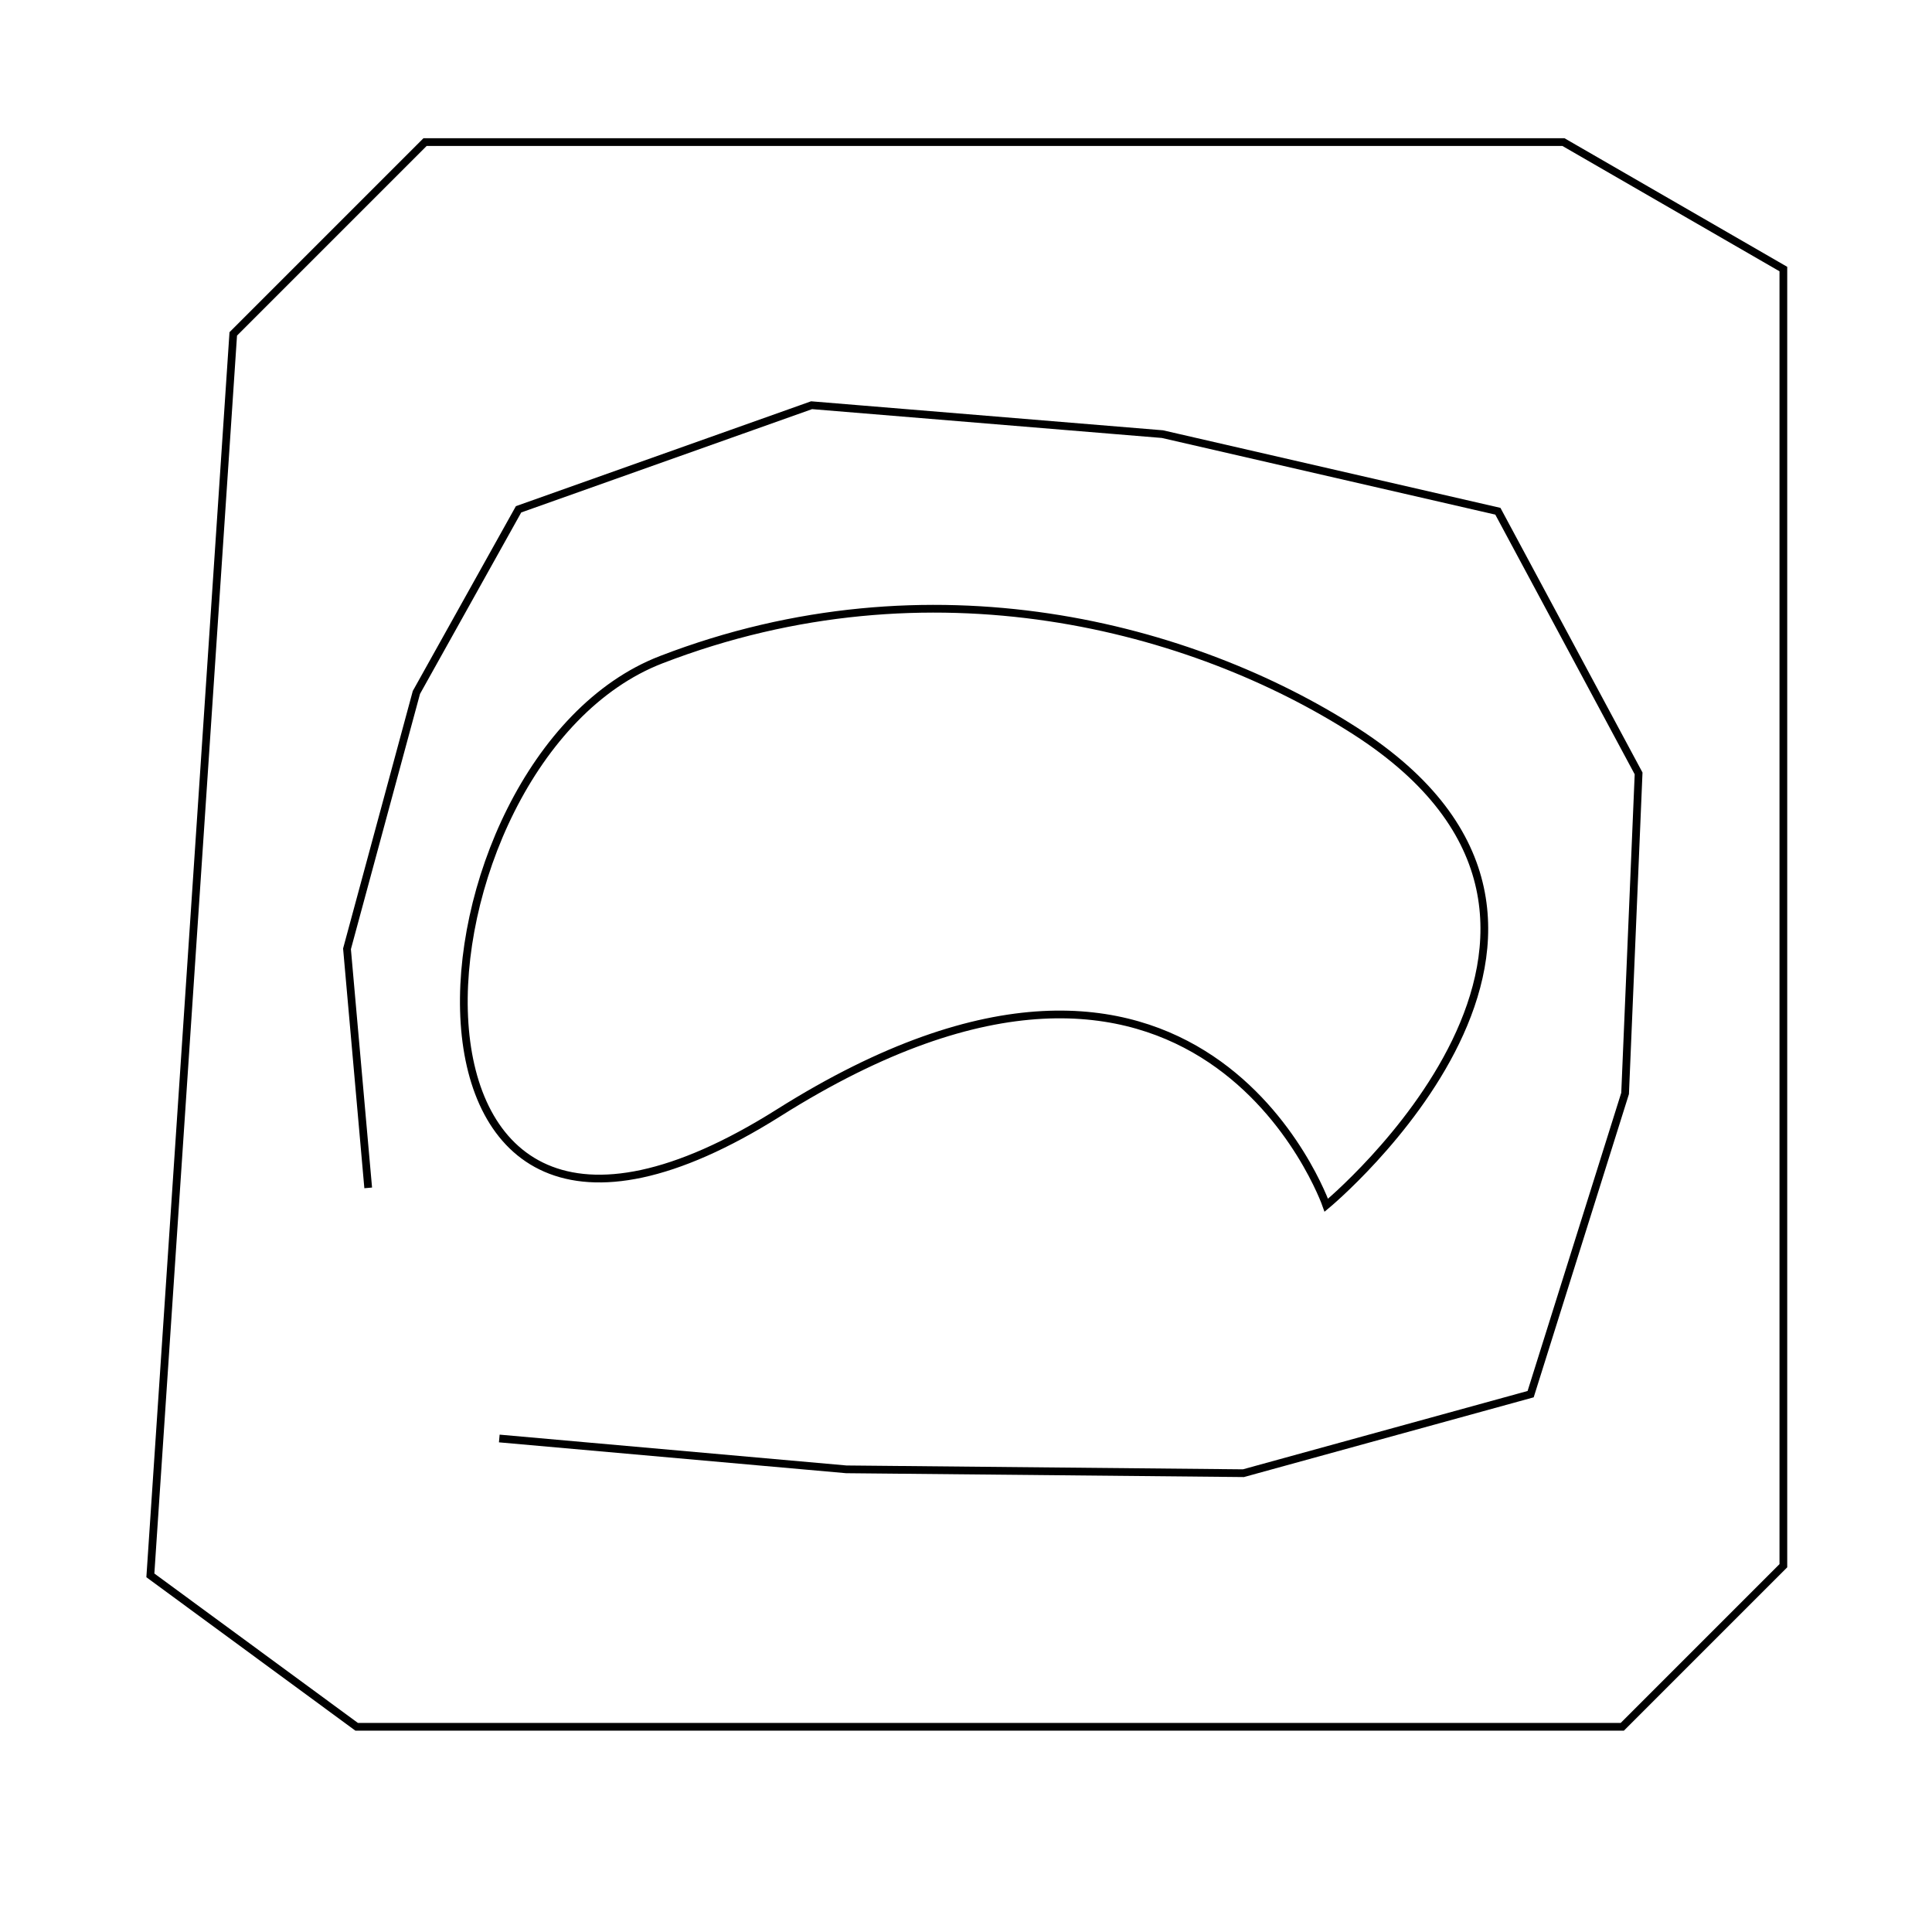
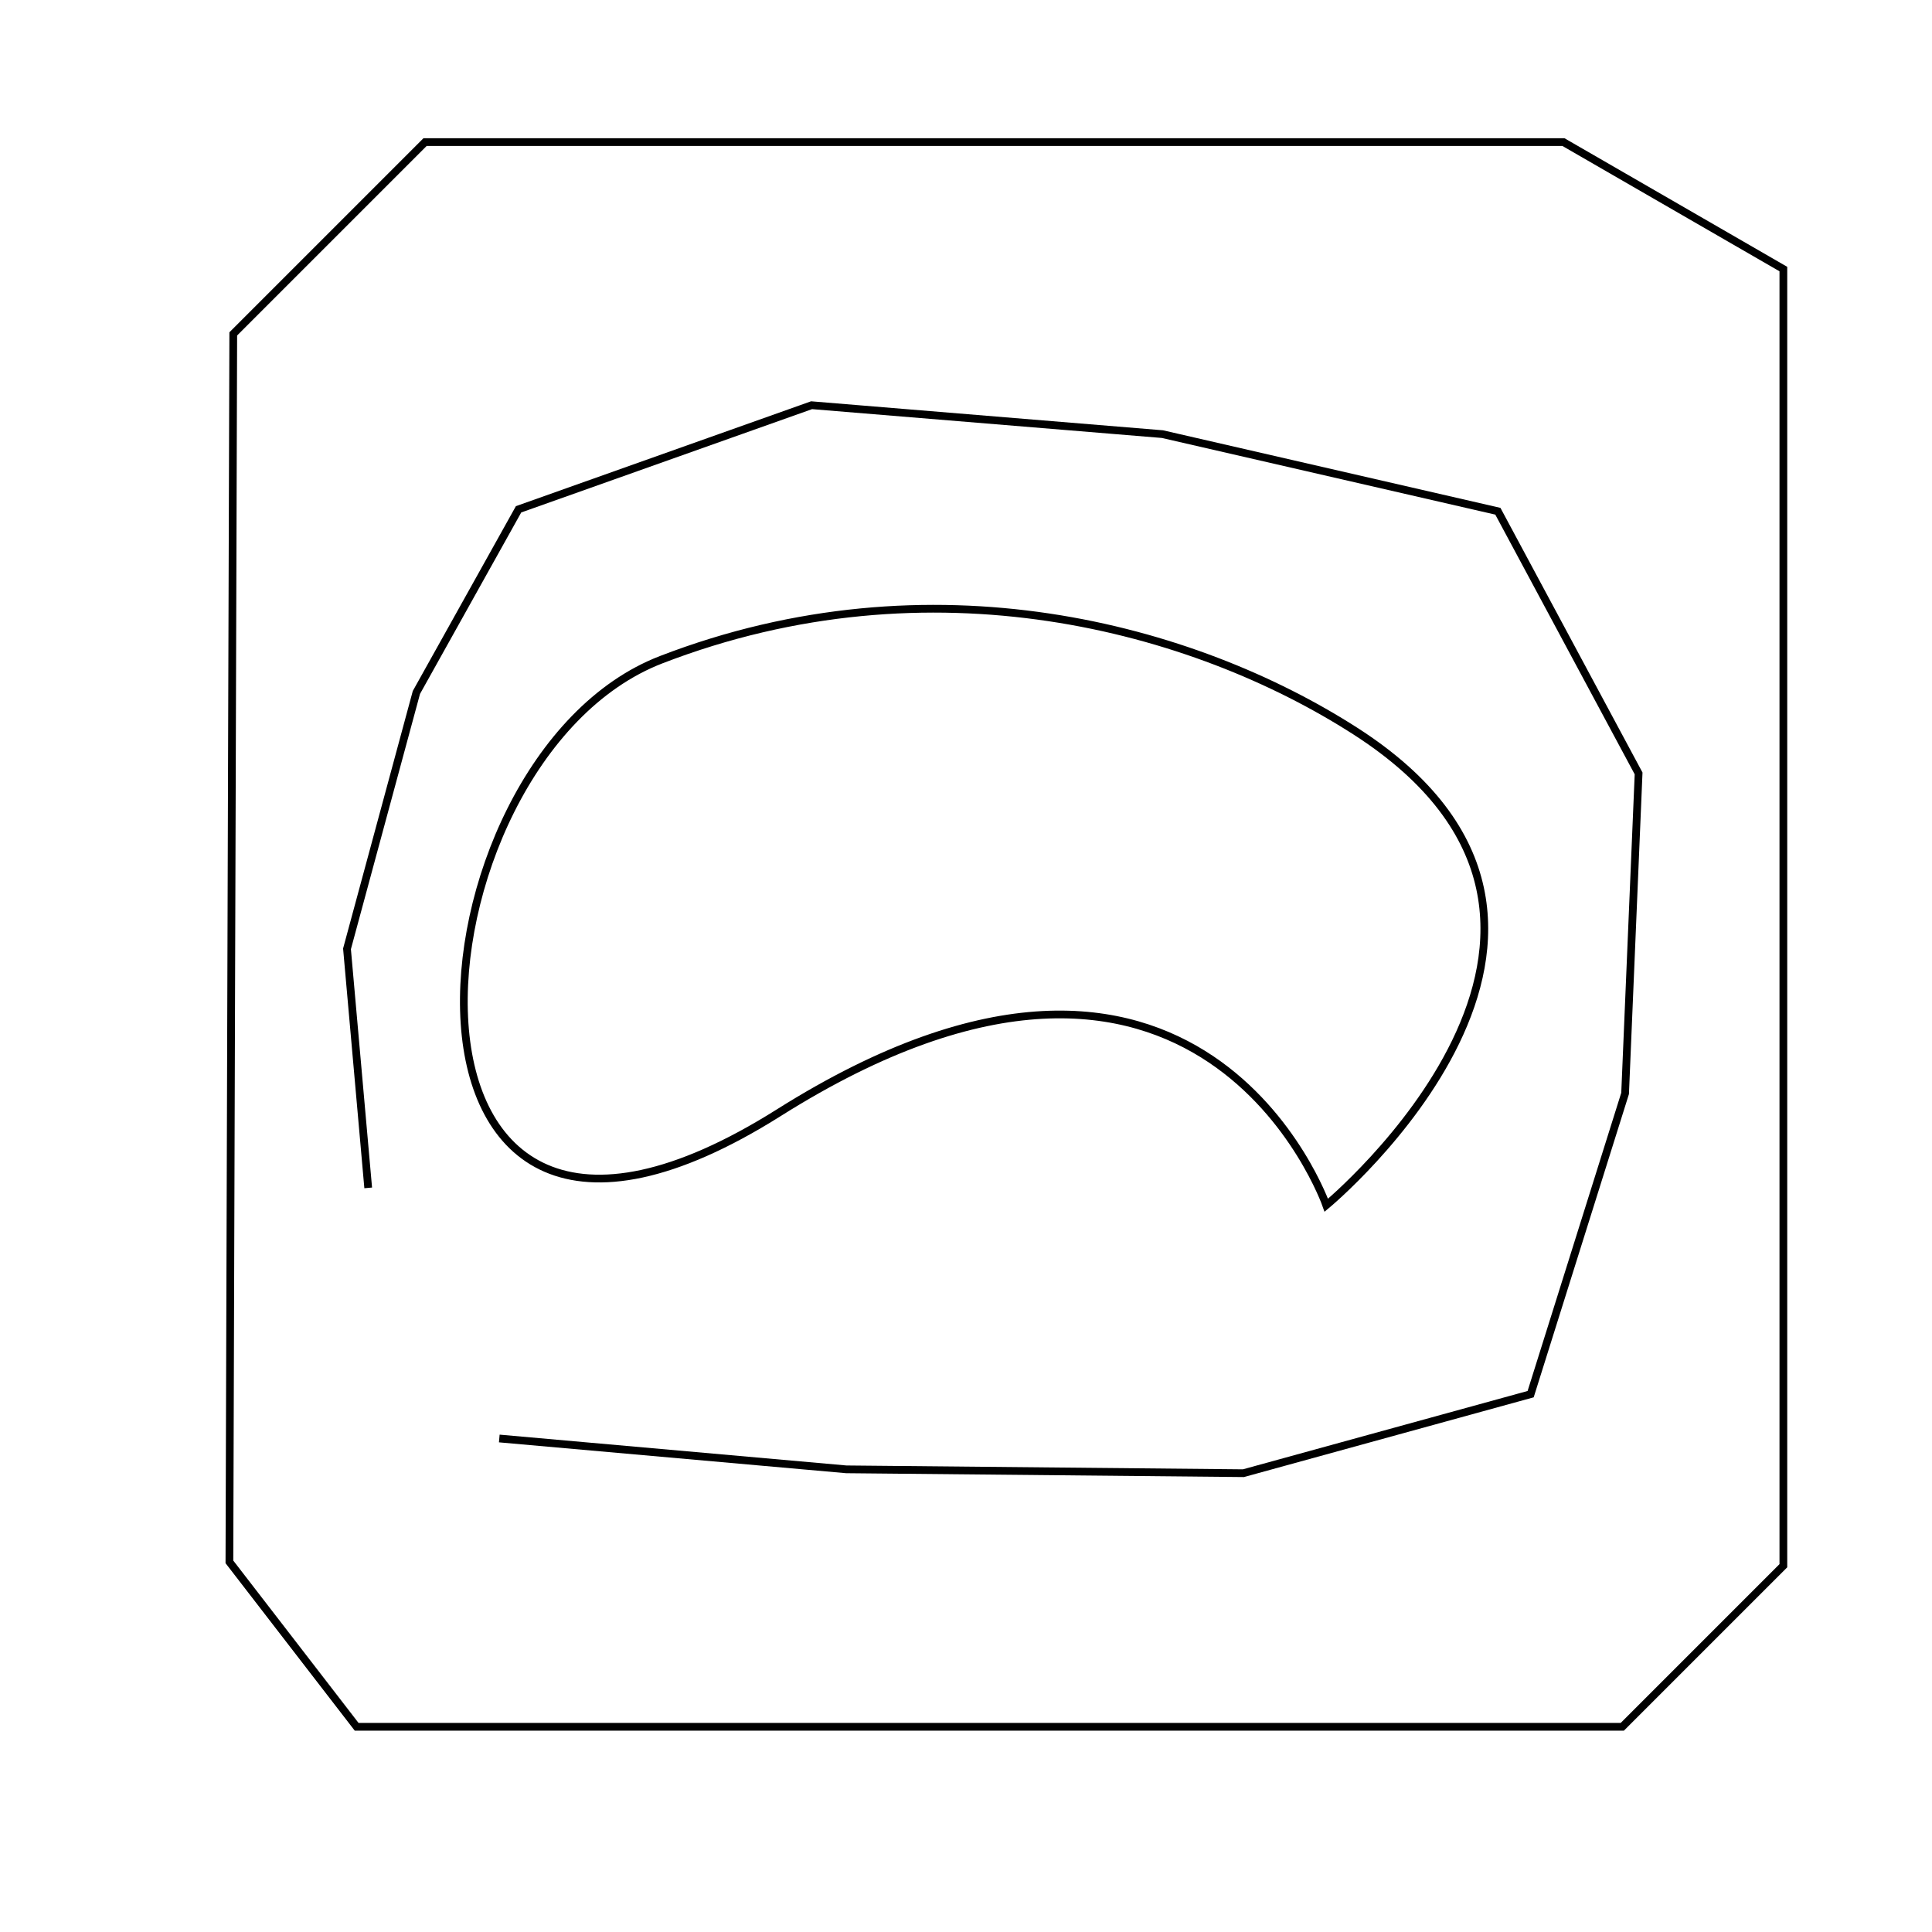
<svg xmlns="http://www.w3.org/2000/svg" width="500cm" height="500cm" viewBox="0 0 17716.536 17716.537" id="svg2" version="1.1">
  <defs id="defs4" />
  <g id="layer1" transform="translate(0,16664.174)">
-     <path style="fill:none;fill-rule:evenodd;stroke:#000000;stroke-width:70.866;stroke-linecap:butt;stroke-linejoin:miter;stroke-miterlimit:4;stroke-dasharray:none;stroke-opacity:1" d="m 1378.857,-2218.008 760.14,-11384.419 1758.928,-1758.928 10438.664,0 2016.923,1164.471 0,11890.488 -1476.92,1476.92 -11606.224,0 z" id="world_boundary" />
+     <path style="fill:none;fill-rule:evenodd;stroke:#000000;stroke-width:70.866;stroke-linecap:butt;stroke-linejoin:miter;stroke-miterlimit:4;stroke-dasharray:none;stroke-opacity:1" d="m 2103.642,-2341.751 35.355,-11260.676 1758.928,-1758.928 10438.664,0 2016.923,1164.471 0,11890.488 -1476.92,1476.92 -11606.224,0 z" id="world_boundary" />
    <path style="fill:none;fill-rule:evenodd;stroke:#000000;stroke-width:70.866;stroke-linecap:butt;stroke-linejoin:miter;stroke-miterlimit:4;stroke-dasharray:none;stroke-opacity:1" d="m 12162.235,-5612.12 c 0,0 -1149.048,-3288.047 -5020.457,-848.529 -3871.41,2439.519 -3453.888,-3237.969 -1078.338,-4154.252 2474.874,-954.594 4877.083,-299.772 6363.962,654.074 2810.75,1803.122 -265.166,4348.707 -265.166,4348.707 z" id="path4528" />
    <path style="fill:none;fill-rule:evenodd;stroke:#000000;stroke-width:70.866;stroke-linecap:butt;stroke-linejoin:miter;stroke-miterlimit:4;stroke-dasharray:none;stroke-opacity:1" d="m 4578.515,-3473.122 3181.981,282.843 3641.6,35.355 2633.973,-724.784 866.206,-2757.717 123.743,-2934.493 -1290.47,-2404.163 -3075.914,-707.107 -3217.336,-265.165 -2687.006,954.594 -936.916,1679.379 -636.396,2351.13 194.454,2192.031" id="linear_trajectory" />
  </g>
</svg>
